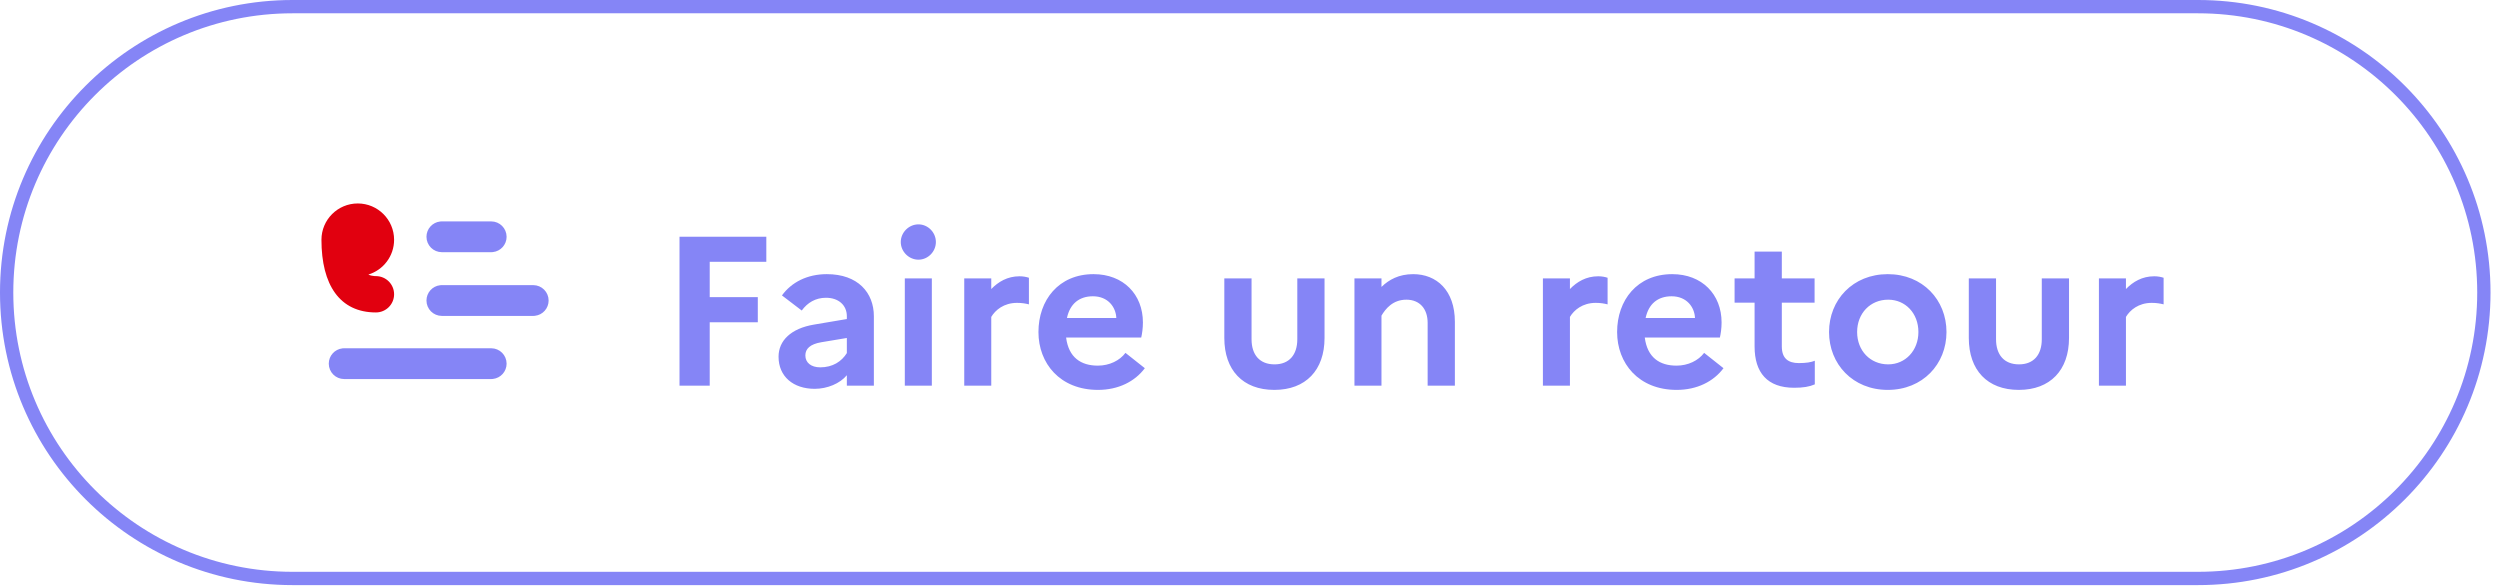
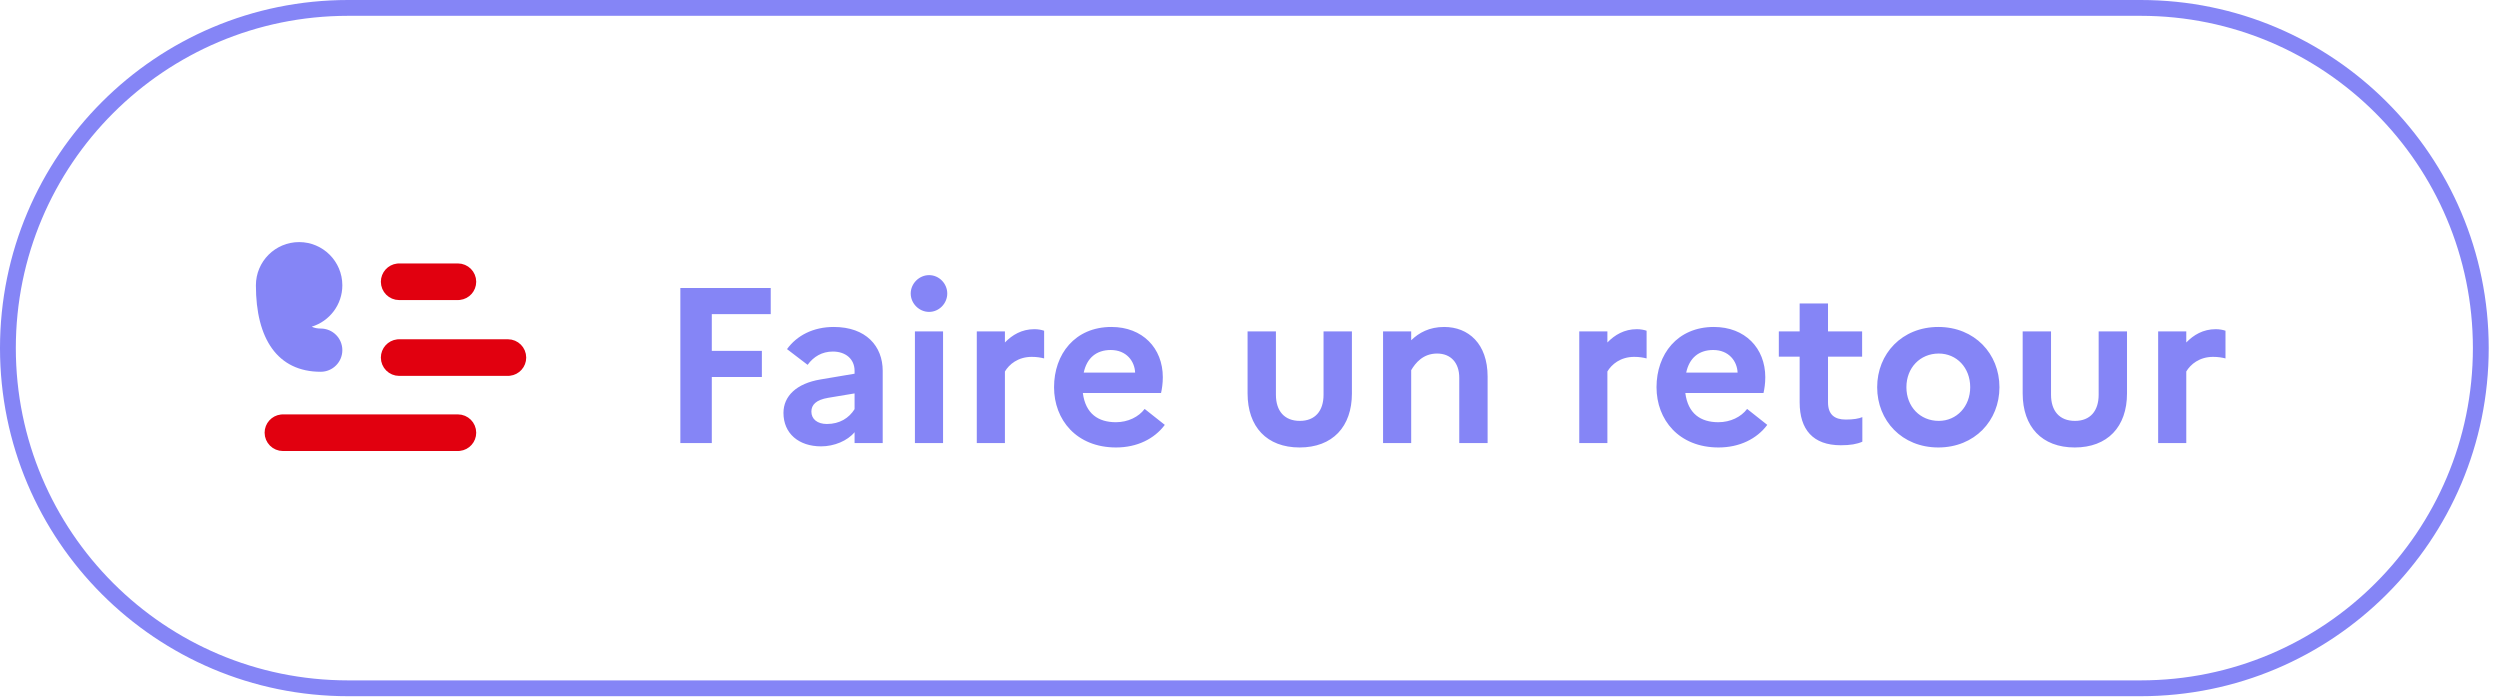
- <svg xmlns="http://www.w3.org/2000/svg" width="188" height="44" viewBox="0 0 188 44" fill="none">
-   <rect x="0.5" y="0.5" width="186.287" height="43" rx="21.5" stroke="#8585F6" />
-   <path d="M40.099 21.809C40.535 21.809 40.889 22.163 40.889 22.599C40.889 23.004 40.584 23.338 40.191 23.383L40.099 23.389H33.228C32.791 23.389 32.438 23.035 32.438 22.599C32.438 22.194 32.743 21.86 33.136 21.814L33.228 21.809H40.099Z" fill="#8585F6" />
-   <path d="M37.729 27.347C37.729 26.911 37.375 26.557 36.939 26.557H25.881L25.789 26.562C25.396 26.608 25.091 26.942 25.091 27.347C25.091 27.783 25.445 28.137 25.881 28.137H36.939L37.031 28.131C37.424 28.086 37.729 27.752 37.729 27.347Z" fill="#8585F6" />
-   <path d="M37.729 17.807C37.729 17.371 37.375 17.017 36.939 17.017H33.228L33.136 17.022C32.743 17.068 32.438 17.402 32.438 17.807C32.438 18.243 32.791 18.597 33.228 18.597H36.939L37.031 18.591C37.424 18.546 37.729 18.212 37.729 17.807Z" fill="#8585F6" />
-   <path d="M40.099 21.809C40.535 21.809 40.889 22.163 40.889 22.599C40.889 23.004 40.584 23.338 40.191 23.383L40.099 23.389H33.228C32.791 23.389 32.438 23.035 32.438 22.599C32.438 22.194 32.743 21.86 33.136 21.814L33.228 21.809H40.099Z" stroke="#8585F6" stroke-width="0.735" />
-   <path d="M37.729 27.347C37.729 26.911 37.375 26.557 36.939 26.557H25.881L25.789 26.562C25.396 26.608 25.091 26.942 25.091 27.347C25.091 27.783 25.445 28.137 25.881 28.137H36.939L37.031 28.131C37.424 28.086 37.729 27.752 37.729 27.347Z" stroke="#8585F6" stroke-width="0.735" />
-   <path d="M37.729 17.807C37.729 17.371 37.375 17.017 36.939 17.017H33.228L33.136 17.022C32.743 17.068 32.438 17.402 32.438 17.807C32.438 18.243 32.791 18.597 33.228 18.597H36.939L37.031 18.591C37.424 18.546 37.729 18.212 37.729 17.807Z" stroke="#8585F6" stroke-width="0.735" />
-   <path d="M26.905 15.3C25.396 15.3 24.173 16.523 24.173 18.032C24.173 21.429 25.551 23.496 28.27 23.496C29.025 23.496 29.636 22.884 29.636 22.13C29.636 21.375 29.025 20.764 28.27 20.764L28.142 20.759C27.979 20.747 27.832 20.711 27.702 20.646C28.822 20.304 29.636 19.263 29.636 18.032C29.636 16.523 28.413 15.3 26.905 15.3Z" fill="#E1000F" />
-   <path d="M51.099 29V17.8H57.627V19.688H53.371V22.344H56.987V24.232H53.371V29H51.099ZM61.267 29.24C59.651 29.24 58.547 28.312 58.547 26.824C58.547 25.608 59.491 24.696 61.219 24.408L63.683 23.992V23.784C63.683 22.936 63.043 22.392 62.115 22.392C61.331 22.392 60.723 22.76 60.291 23.352L58.803 22.216C59.523 21.224 60.707 20.616 62.179 20.616C64.515 20.616 65.715 22.008 65.715 23.784V29H63.683V28.216C63.171 28.84 62.211 29.24 61.267 29.24ZM60.563 26.728C60.563 27.272 60.995 27.624 61.683 27.624C62.611 27.624 63.283 27.192 63.683 26.552V25.416L61.763 25.736C60.915 25.88 60.563 26.232 60.563 26.728ZM69.066 19.528C68.346 19.528 67.738 18.92 67.738 18.2C67.738 17.48 68.346 16.872 69.066 16.872C69.786 16.872 70.378 17.48 70.378 18.2C70.378 18.92 69.786 19.528 69.066 19.528ZM68.042 29V20.936H70.074V29H68.042ZM72.511 29V20.936H74.543V21.736C75.071 21.192 75.759 20.776 76.671 20.776C76.943 20.776 77.183 20.824 77.375 20.888V22.888C77.119 22.824 76.847 22.776 76.479 22.776C75.487 22.776 74.847 23.32 74.543 23.832V29H72.511ZM86.091 27.688C85.339 28.696 84.091 29.32 82.571 29.32C79.707 29.32 78.091 27.32 78.091 24.968C78.091 22.584 79.595 20.616 82.235 20.616C84.475 20.616 85.947 22.136 85.947 24.248C85.947 24.696 85.883 25.112 85.819 25.384H80.171C80.363 26.888 81.291 27.496 82.555 27.496C83.435 27.496 84.203 27.112 84.635 26.536L86.091 27.688ZM82.187 22.28C81.147 22.28 80.459 22.856 80.235 23.912H83.947C83.915 23.096 83.323 22.28 82.187 22.28ZM97.557 25.512V20.936H99.605V25.416C99.605 27.832 98.197 29.32 95.829 29.32C93.461 29.32 92.069 27.832 92.069 25.416V20.936H94.117V25.512C94.117 26.68 94.725 27.4 95.845 27.4C96.949 27.4 97.557 26.68 97.557 25.512ZM101.855 29V20.936H103.887V21.576C104.447 21.032 105.199 20.616 106.271 20.616C108.015 20.616 109.407 21.816 109.407 24.2V29H107.359V24.28C107.359 23.208 106.751 22.536 105.759 22.536C104.735 22.536 104.191 23.224 103.887 23.736V29H101.855ZM116.027 29V20.936H118.059V21.736C118.587 21.192 119.275 20.776 120.187 20.776C120.459 20.776 120.699 20.824 120.891 20.888V22.888C120.635 22.824 120.363 22.776 119.995 22.776C119.003 22.776 118.363 23.32 118.059 23.832V29H116.027ZM129.607 27.688C128.855 28.696 127.607 29.32 126.087 29.32C123.223 29.32 121.607 27.32 121.607 24.968C121.607 22.584 123.111 20.616 125.751 20.616C127.991 20.616 129.463 22.136 129.463 24.248C129.463 24.696 129.399 25.112 129.335 25.384H123.687C123.879 26.888 124.807 27.496 126.071 27.496C126.951 27.496 127.719 27.112 128.151 26.536L129.607 27.688ZM125.703 22.28C124.663 22.28 123.975 22.856 123.751 23.912H127.463C127.431 23.096 126.839 22.28 125.703 22.28ZM131.945 26.056V22.76H130.441V20.936H131.945V18.92H133.993V20.936H136.457V22.76H133.993V26.056C133.993 26.952 134.473 27.304 135.273 27.304C135.833 27.304 136.201 27.24 136.473 27.128V28.904C136.073 29.08 135.593 29.16 134.921 29.16C132.905 29.16 131.945 28.024 131.945 26.056ZM141.96 20.616C144.584 20.616 146.376 22.552 146.376 24.968C146.376 27.384 144.584 29.32 141.96 29.32C139.336 29.32 137.544 27.384 137.544 24.968C137.544 22.552 139.336 20.616 141.96 20.616ZM141.992 27.4C143.288 27.4 144.264 26.36 144.264 24.968C144.264 23.56 143.288 22.536 141.992 22.536C140.648 22.536 139.656 23.56 139.656 24.968C139.656 26.376 140.648 27.4 141.992 27.4ZM153.542 25.512V20.936H155.59V25.416C155.59 27.832 154.182 29.32 151.814 29.32C149.446 29.32 148.054 27.832 148.054 25.416V20.936H150.102V25.512C150.102 26.68 150.71 27.4 151.83 27.4C152.934 27.4 153.542 26.68 153.542 25.512ZM157.839 29V20.936H159.871V21.736C160.399 21.192 161.087 20.776 161.999 20.776C162.271 20.776 162.511 20.824 162.703 20.888V22.888C162.447 22.824 162.175 22.776 161.807 22.776C160.815 22.776 160.175 23.32 159.871 23.832V29H157.839Z" fill="#8585F6" />
+ <svg xmlns="http://www.w3.org/2000/svg" width="158" height="44" viewBox="0 0 158 44" fill="none">
+   <rect x="0.5" y="0.5" width="156.287" height="43" rx="21.5" stroke="#8585F6" />
+   <path d="M32.099 21.809C32.535 21.809 32.889 22.163 32.889 22.599C32.889 23.004 32.584 23.338 32.191 23.383L32.099 23.389H25.228C24.791 23.389 24.438 23.035 24.438 22.599C24.438 22.194 24.743 21.86 25.136 21.814L25.228 21.809H32.099Z" fill="#E1000F" />
+   <path d="M29.729 27.347C29.729 26.911 29.375 26.557 28.939 26.557H17.881L17.789 26.562C17.396 26.608 17.091 26.942 17.091 27.347C17.091 27.783 17.445 28.137 17.881 28.137H28.939L29.031 28.131C29.424 28.086 29.729 27.752 29.729 27.347Z" fill="#E1000F" />
+   <path d="M29.729 17.807C29.729 17.371 29.375 17.017 28.939 17.017H25.228L25.136 17.022C24.743 17.068 24.438 17.402 24.438 17.807C24.438 18.243 24.791 18.597 25.228 18.597H28.939L29.031 18.591C29.424 18.546 29.729 18.212 29.729 17.807Z" fill="#E1000F" />
+   <path d="M32.099 21.809C32.535 21.809 32.889 22.163 32.889 22.599C32.889 23.004 32.584 23.338 32.191 23.383L32.099 23.389H25.228C24.791 23.389 24.438 23.035 24.438 22.599C24.438 22.194 24.743 21.86 25.136 21.814L25.228 21.809H32.099Z" stroke="#E1000F" stroke-width="0.735" />
+   <path d="M29.729 27.347C29.729 26.911 29.375 26.557 28.939 26.557H17.881L17.789 26.562C17.396 26.608 17.091 26.942 17.091 27.347C17.091 27.783 17.445 28.137 17.881 28.137H28.939L29.031 28.131C29.424 28.086 29.729 27.752 29.729 27.347Z" stroke="#E1000F" stroke-width="0.735" />
+   <path d="M29.729 17.807C29.729 17.371 29.375 17.017 28.939 17.017H25.228L25.136 17.022C24.743 17.068 24.438 17.402 24.438 17.807C24.438 18.243 24.791 18.597 25.228 18.597H28.939L29.031 18.591C29.424 18.546 29.729 18.212 29.729 17.807Z" stroke="#E1000F" stroke-width="0.735" />
+   <path d="M18.905 15.3C17.396 15.3 16.173 16.523 16.173 18.032C16.173 21.429 17.551 23.496 20.27 23.496C21.025 23.496 21.636 22.884 21.636 22.13C21.636 21.375 21.025 20.764 20.27 20.764L20.142 20.759C19.979 20.747 19.832 20.711 19.702 20.646C20.822 20.304 21.636 19.263 21.636 18.032C21.636 16.523 20.413 15.3 18.905 15.3Z" fill="#8585F6" />
+   <path d="M42.998 28V18.2H48.71V19.852H44.986V22.176H48.15V23.828H44.986V28H42.998ZM51.895 28.21C50.481 28.21 49.515 27.398 49.515 26.096C49.515 25.032 50.341 24.234 51.853 23.982L54.009 23.618V23.436C54.009 22.694 53.449 22.218 52.637 22.218C51.951 22.218 51.419 22.54 51.041 23.058L49.739 22.064C50.369 21.196 51.405 20.664 52.693 20.664C54.737 20.664 55.787 21.882 55.787 23.436V28H54.009V27.314C53.561 27.86 52.721 28.21 51.895 28.21ZM51.279 26.012C51.279 26.488 51.657 26.796 52.259 26.796C53.071 26.796 53.659 26.418 54.009 25.858V24.864L52.329 25.144C51.587 25.27 51.279 25.578 51.279 26.012ZM58.719 19.712C58.089 19.712 57.557 19.18 57.557 18.55C57.557 17.92 58.089 17.388 58.719 17.388C59.349 17.388 59.867 17.92 59.867 18.55C59.867 19.18 59.349 19.712 58.719 19.712ZM57.823 28V20.944H59.601V28H57.823ZM61.733 28V20.944H63.511V21.644C63.973 21.168 64.575 20.804 65.373 20.804C65.611 20.804 65.821 20.846 65.989 20.902V22.652C65.765 22.596 65.527 22.554 65.205 22.554C64.337 22.554 63.777 23.03 63.511 23.478V28H61.733ZM73.616 26.852C72.958 27.734 71.866 28.28 70.536 28.28C68.03 28.28 66.616 26.53 66.616 24.472C66.616 22.386 67.932 20.664 70.242 20.664C72.202 20.664 73.49 21.994 73.49 23.842C73.49 24.234 73.434 24.598 73.378 24.836H68.436C68.604 26.152 69.416 26.684 70.522 26.684C71.292 26.684 71.964 26.348 72.342 25.844L73.616 26.852ZM70.2 22.12C69.29 22.12 68.688 22.624 68.492 23.548H71.74C71.712 22.834 71.194 22.12 70.2 22.12ZM83.648 24.948V20.944H85.441V24.864C85.441 26.978 84.209 28.28 82.136 28.28C80.064 28.28 78.847 26.978 78.847 24.864V20.944H80.638V24.948C80.638 25.97 81.171 26.6 82.15 26.6C83.117 26.6 83.648 25.97 83.648 24.948ZM87.409 28V20.944H89.187V21.504C89.677 21.028 90.335 20.664 91.273 20.664C92.799 20.664 94.017 21.714 94.017 23.8V28H92.225V23.87C92.225 22.932 91.693 22.344 90.825 22.344C89.929 22.344 89.453 22.946 89.187 23.394V28H87.409ZM99.809 28V20.944H101.587V21.644C102.049 21.168 102.651 20.804 103.449 20.804C103.687 20.804 103.897 20.846 104.065 20.902V22.652C103.841 22.596 103.603 22.554 103.281 22.554C102.413 22.554 101.853 23.03 101.587 23.478V28H99.809ZM111.692 26.852C111.034 27.734 109.942 28.28 108.612 28.28C106.106 28.28 104.692 26.53 104.692 24.472C104.692 22.386 106.008 20.664 108.318 20.664C110.278 20.664 111.566 21.994 111.566 23.842C111.566 24.234 111.51 24.598 111.454 24.836H106.512C106.68 26.152 107.492 26.684 108.598 26.684C109.368 26.684 110.04 26.348 110.418 25.844L111.692 26.852ZM108.276 22.12C107.366 22.12 106.764 22.624 106.568 23.548H109.816C109.788 22.834 109.27 22.12 108.276 22.12ZM113.738 25.424V22.54H112.422V20.944H113.738V19.18H115.53V20.944H117.686V22.54H115.53V25.424C115.53 26.208 115.95 26.516 116.65 26.516C117.14 26.516 117.462 26.46 117.7 26.362V27.916C117.35 28.07 116.93 28.14 116.342 28.14C114.578 28.14 113.738 27.146 113.738 25.424ZM122.501 20.664C124.797 20.664 126.365 22.358 126.365 24.472C126.365 26.586 124.797 28.28 122.501 28.28C120.205 28.28 118.637 26.586 118.637 24.472C118.637 22.358 120.205 20.664 122.501 20.664ZM122.529 26.6C123.663 26.6 124.517 25.69 124.517 24.472C124.517 23.24 123.663 22.344 122.529 22.344C121.353 22.344 120.485 23.24 120.485 24.472C120.485 25.704 121.353 26.6 122.529 26.6ZM132.635 24.948V20.944H134.427V24.864C134.427 26.978 133.195 28.28 131.123 28.28C129.051 28.28 127.833 26.978 127.833 24.864V20.944H129.625V24.948C129.625 25.97 130.157 26.6 131.137 26.6C132.103 26.6 132.635 25.97 132.635 24.948ZM136.395 28V20.944H138.173V21.644C138.635 21.168 139.237 20.804 140.035 20.804C140.273 20.804 140.483 20.846 140.651 20.902V22.652C140.427 22.596 140.189 22.554 139.867 22.554C138.999 22.554 138.439 23.03 138.173 23.478V28H136.395Z" fill="#8585F6" />
</svg>
